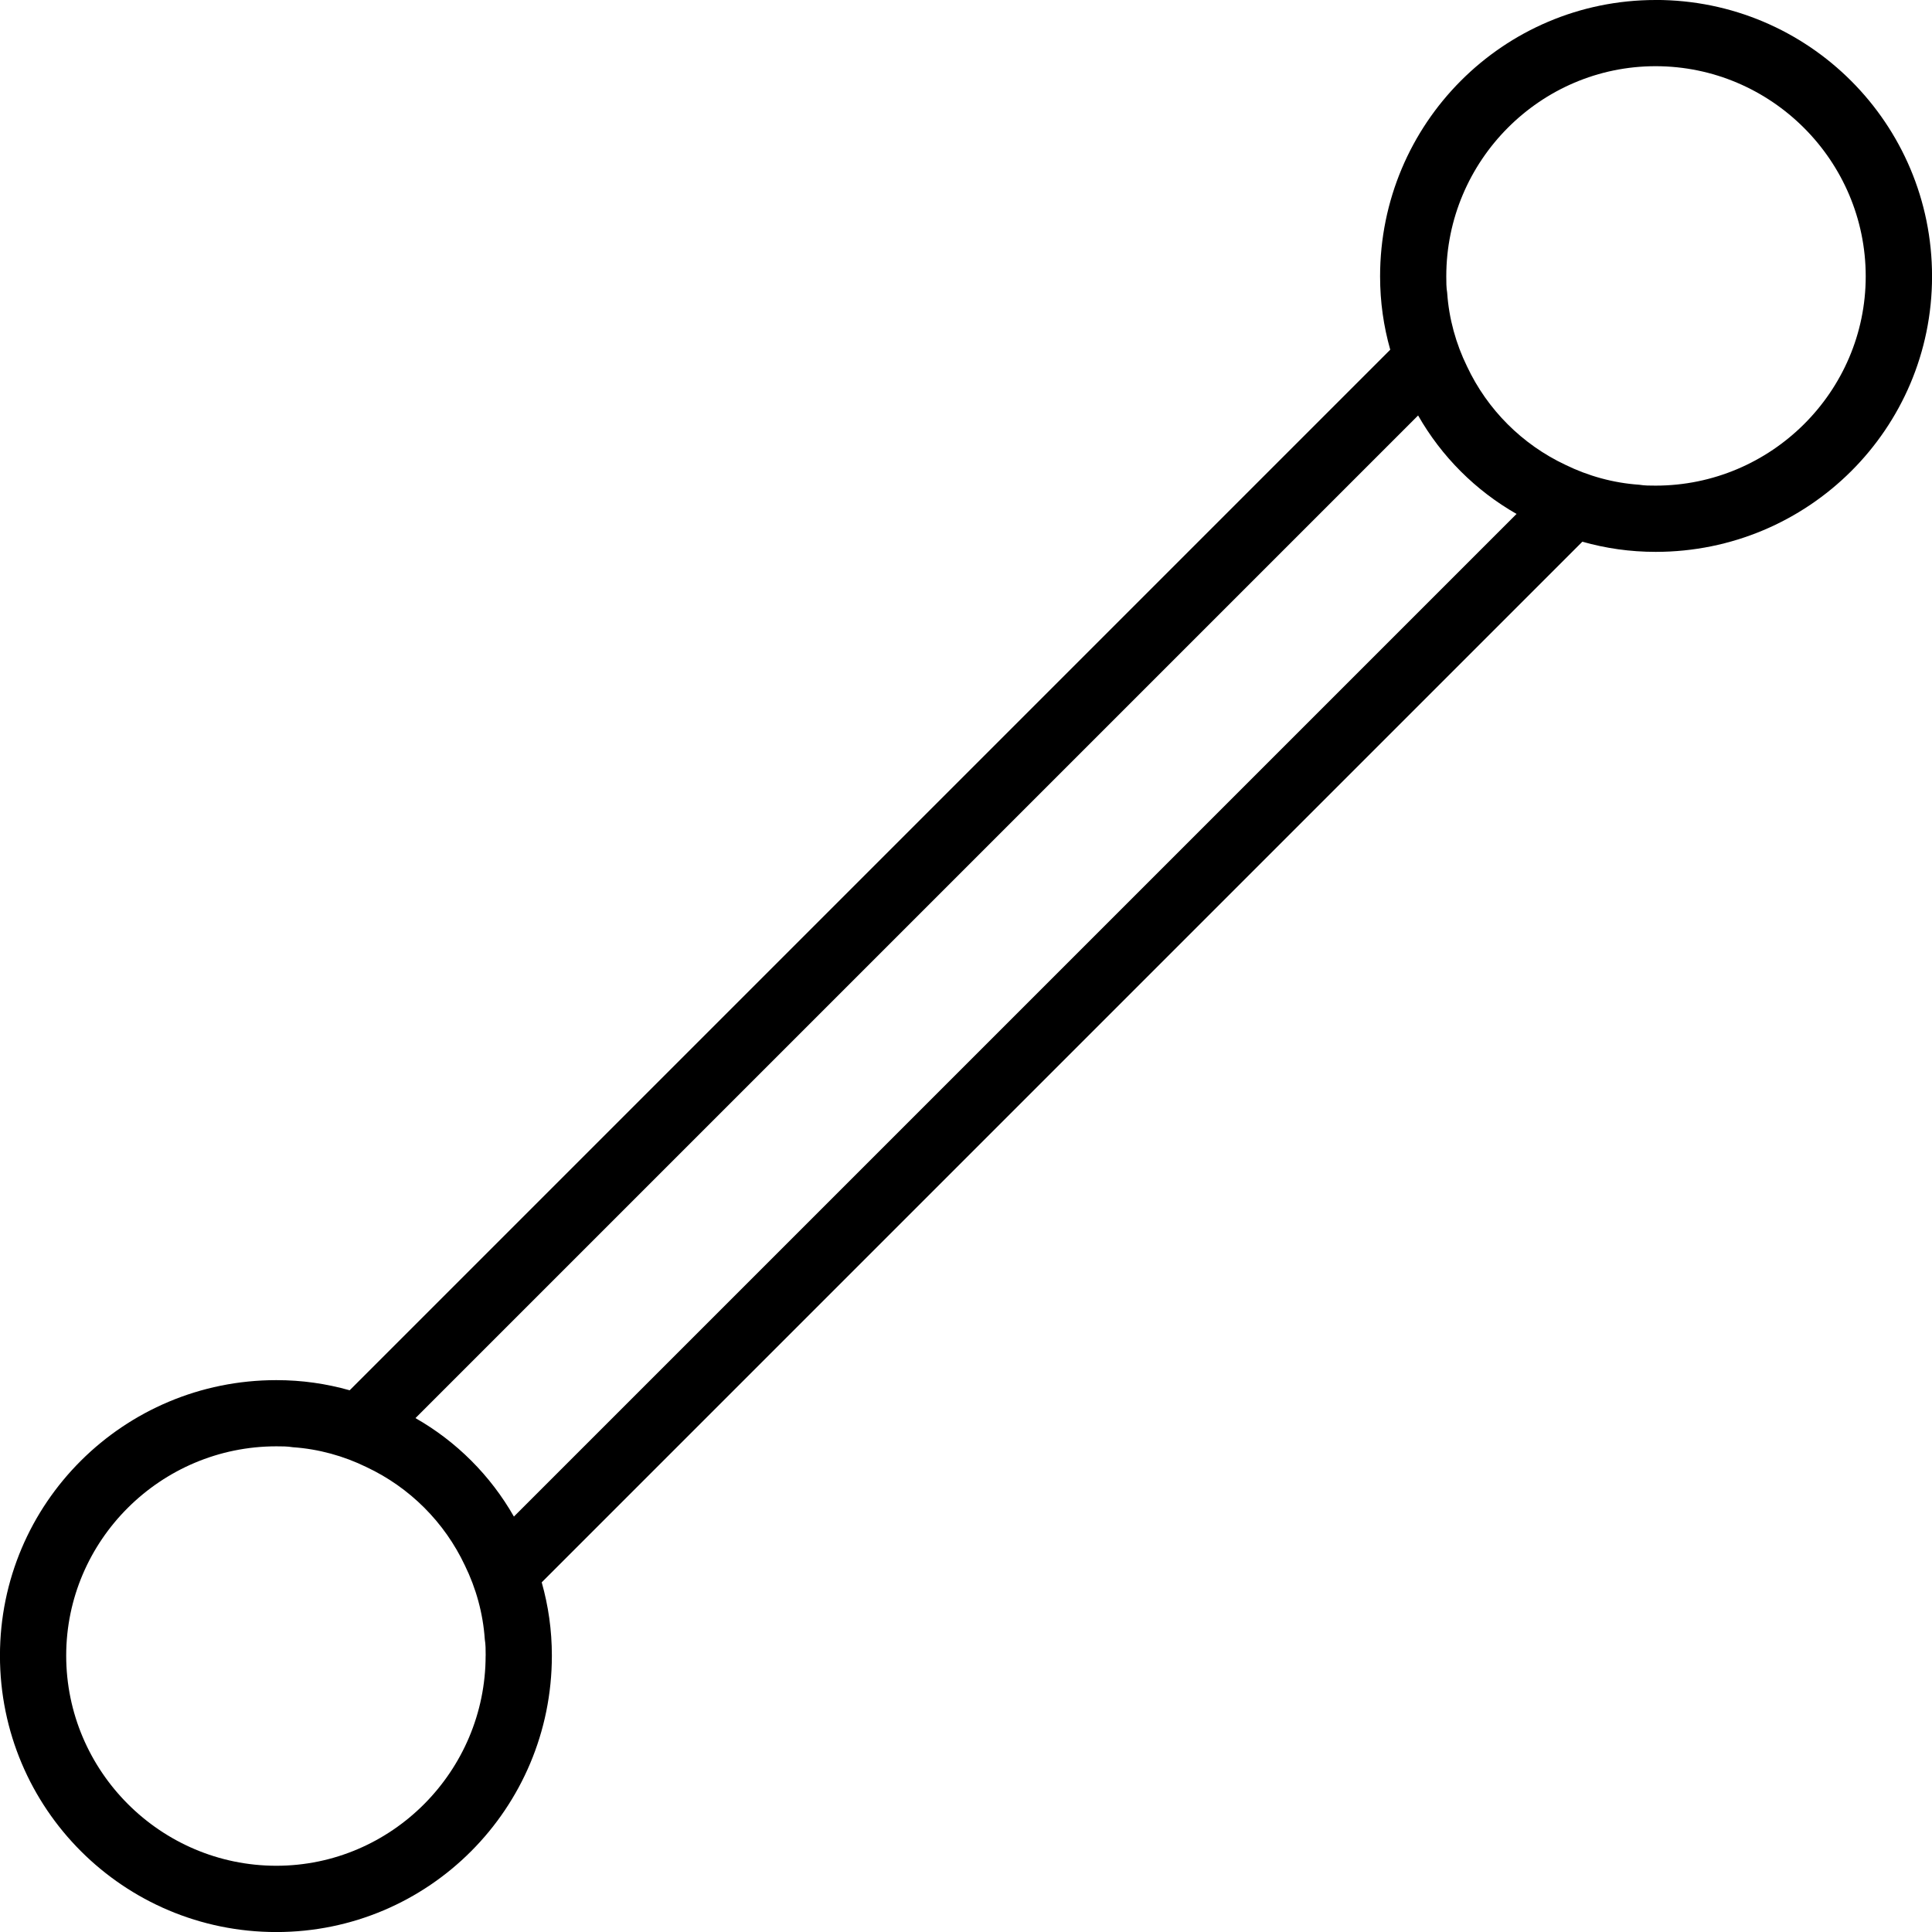
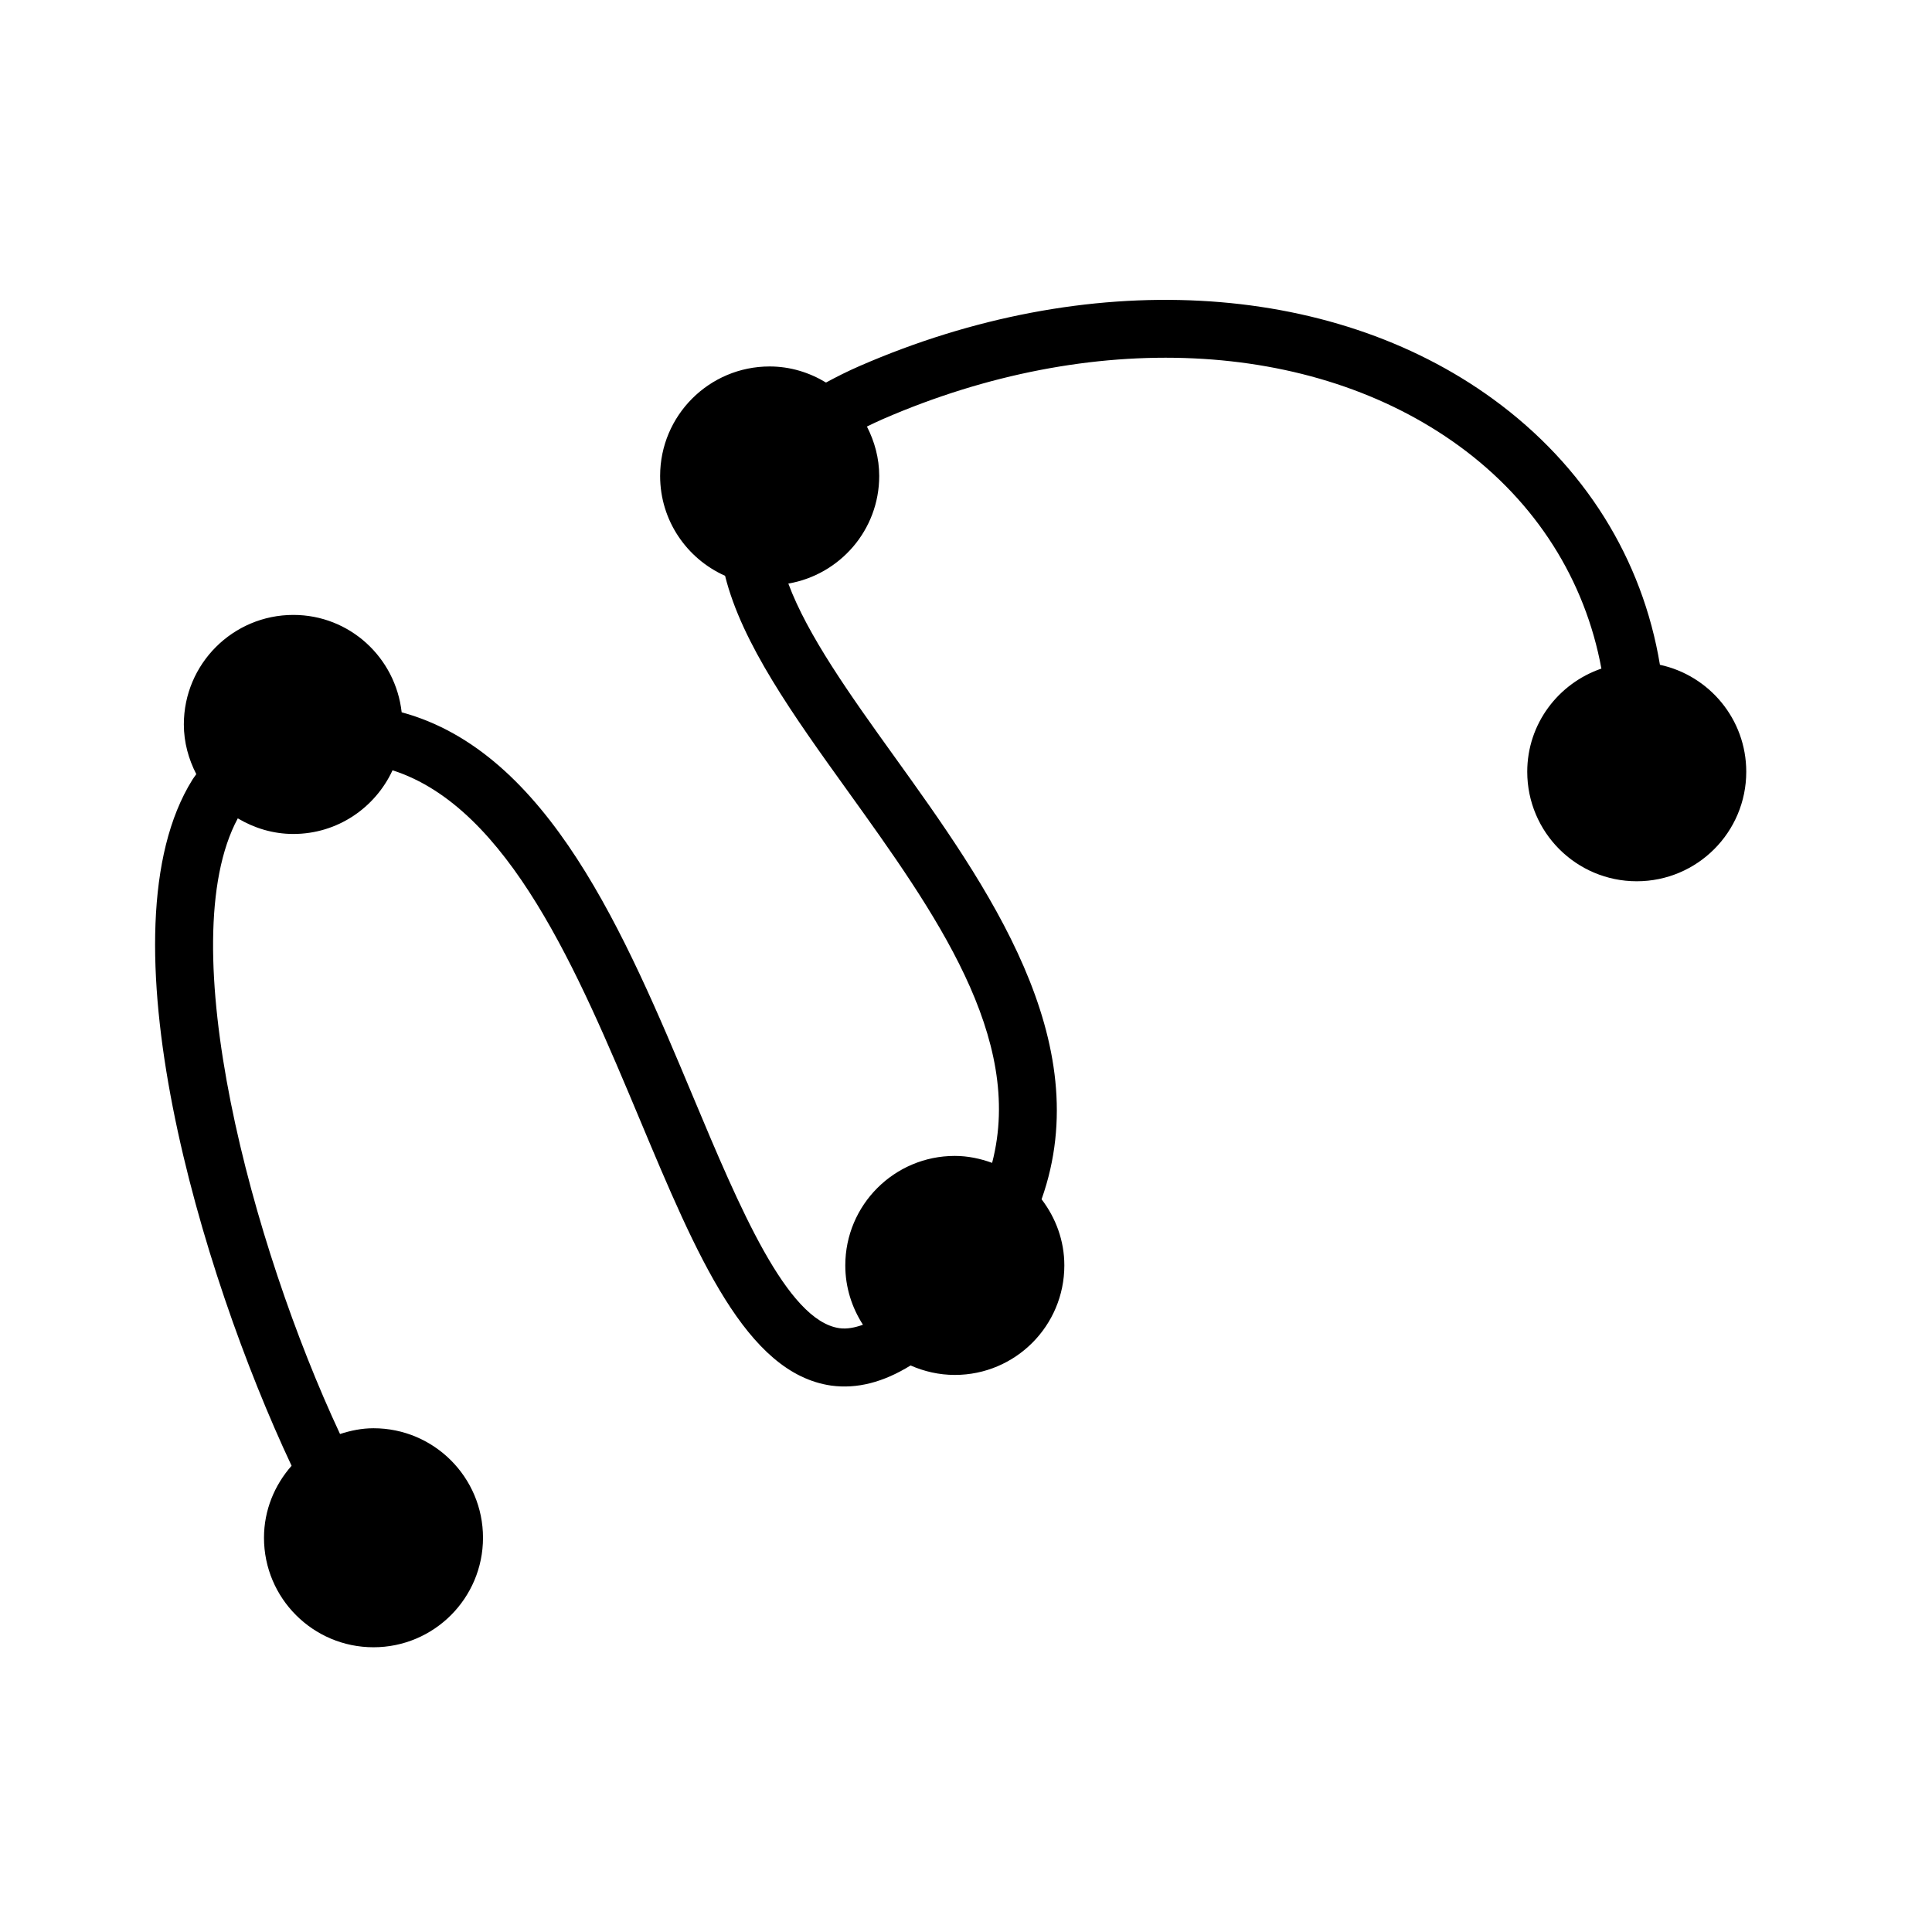
- <svg xmlns="http://www.w3.org/2000/svg" id="Layer_2" data-name="Layer 2" viewBox="0 0 43.75 43.75">
-   <g id="Layer_1-2" data-name="Layer 1">
-     <path fill="currentColor" d="M37.491,0c-3.449,0-6.239,2.799-6.239,6.259,0,.58.08,1.13.23,1.66L7.918,31.483c-.53-.15-1.08-.23-1.66-.23-3.459,0-6.259,2.789-6.259,6.239,0,3.459,2.799,6.259,6.259,6.259,3.449,0,6.239-2.799,6.239-6.259,0-.58-.08-1.13-.23-1.66l23.565-23.565c.53.15,1.08.23,1.66.23,3.459,0,6.259-2.789,6.259-6.239,0-3.459-2.799-6.259-6.259-6.259ZM10.997,37.491c0,2.619-2.13,4.759-4.739,4.759-2.619,0-4.759-2.14-4.759-4.759,0-2.609,2.14-4.739,4.759-4.739.13,0,.25,0,.37.02.59.04,1.16.2,1.67.45.98.46,1.77,1.25,2.23,2.229.25.51.41,1.08.45,1.67.02.12.02.24.02.37ZM11.637,34.342c-.53-.93-1.3-1.7-2.229-2.229l22.705-22.705c.53.93,1.3,1.7,2.229,2.23l-22.705,22.705ZM37.491,10.997c-.13,0-.25,0-.37-.02-.59-.04-1.16-.2-1.67-.45-.98-.46-1.77-1.25-2.23-2.229-.25-.51-.41-1.08-.45-1.67-.02-.12-.02-.24-.02-.37,0-2.619,2.13-4.759,4.739-4.759,2.619,0,4.759,2.14,4.759,4.759,0,2.609-2.14,4.739-4.759,4.739Z" />
+ <svg xmlns="http://www.w3.org/2000/svg" id="Layer_2" data-name="Layer 2" viewBox="0 0 50 50">
+   <defs>
+     <style>
+       .cls-1 {
+         fill: none;
+       }
+     </style>
+   </defs>
+   <g id="Icon">
+     <path fill="currentColor" d="M42.959,17.206c-.451-2.731-1.944-5.15-4.317-6.877-4.24-3.087-10.524-3.415-16.396-.856-.313.136-.597.28-.869.427-.428-.259-.923-.416-1.459-.416-1.565,0-2.834,1.269-2.834,2.834,0,1.154.692,2.142,1.681,2.584.436,1.754,1.769,3.614,3.16,5.55,2.27,3.159,4.594,6.403,3.751,9.643-.303-.11-.625-.18-.966-.18-1.565,0-2.834,1.269-2.834,2.834,0,.567.171,1.092.457,1.535-.209.076-.415.116-.61.089-1.359-.194-2.592-3.14-3.785-5.987-1.761-4.205-3.743-8.921-7.543-9.952-.158-1.416-1.345-2.52-2.803-2.52-1.565,0-2.834,1.269-2.834,2.834,0,.466.123.899.322,1.287-.032.048-.071.096-.1.143-2.435,3.904.223,12.773,2.566,17.756-.439.499-.714,1.146-.714,1.863,0,1.565,1.269,2.834,2.834,2.834s2.834-1.269,2.834-2.834-1.269-2.834-2.834-2.834c-.304,0-.591.06-.866.149-2.285-4.885-4.379-12.71-2.646-15.933.423.251.91.404,1.438.404,1.14,0,2.117-.677,2.567-1.648,3.01.966,4.802,5.226,6.396,9.03,1.478,3.529,2.755,6.577,4.956,6.894.666.091,1.348-.084,2.055-.521.351.155.737.245,1.145.245,1.565,0,2.834-1.269,2.834-2.834,0-.646-.225-1.235-.589-1.712,1.457-4.107-1.414-8.125-3.812-11.461-1.149-1.598-2.244-3.135-2.742-4.473,1.334-.23,2.352-1.386,2.352-2.786,0-.462-.121-.893-.318-1.278.133-.065.266-.129.41-.192,5.39-2.345,11.104-2.079,14.914.694,1.997,1.454,3.263,3.478,3.684,5.762-1.113.382-1.919,1.427-1.919,2.67,0,1.565,1.269,2.834,2.834,2.834s2.834-1.269,2.834-2.834c0-1.359-.957-2.492-2.234-2.768Z" />
+     <rect class="cls-1" width="50" height="50" />
  </g>
</svg>
